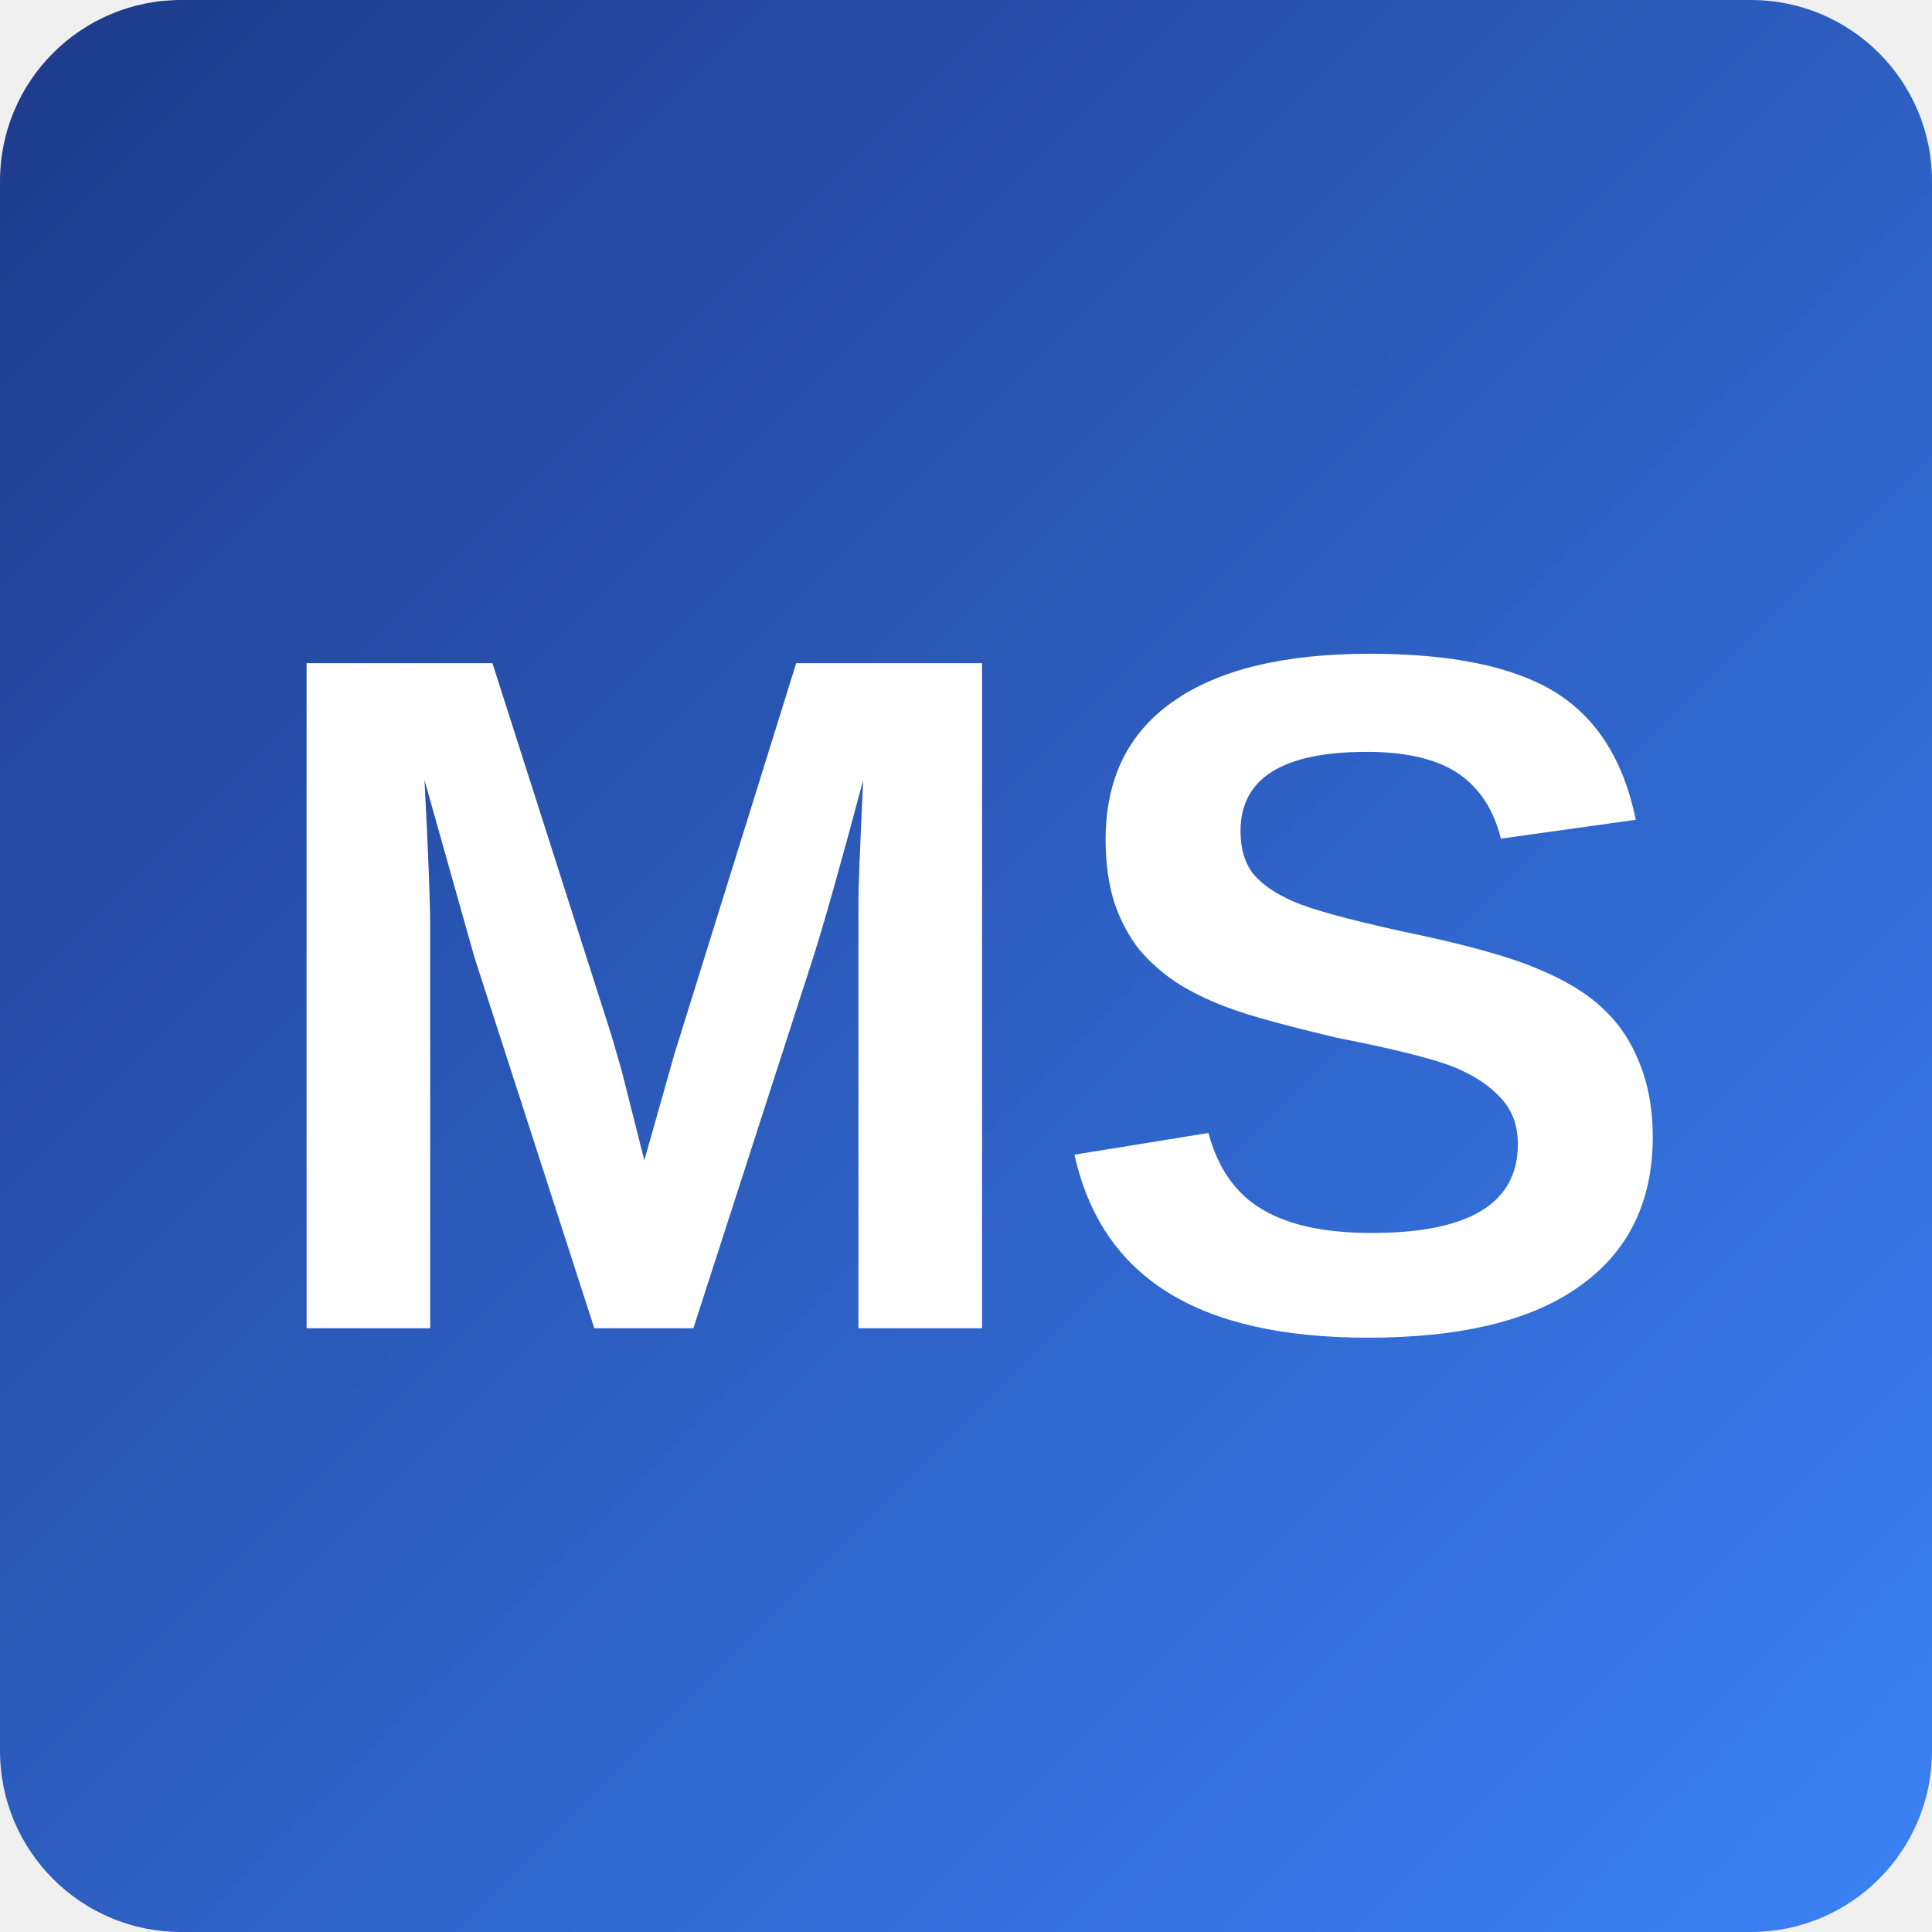
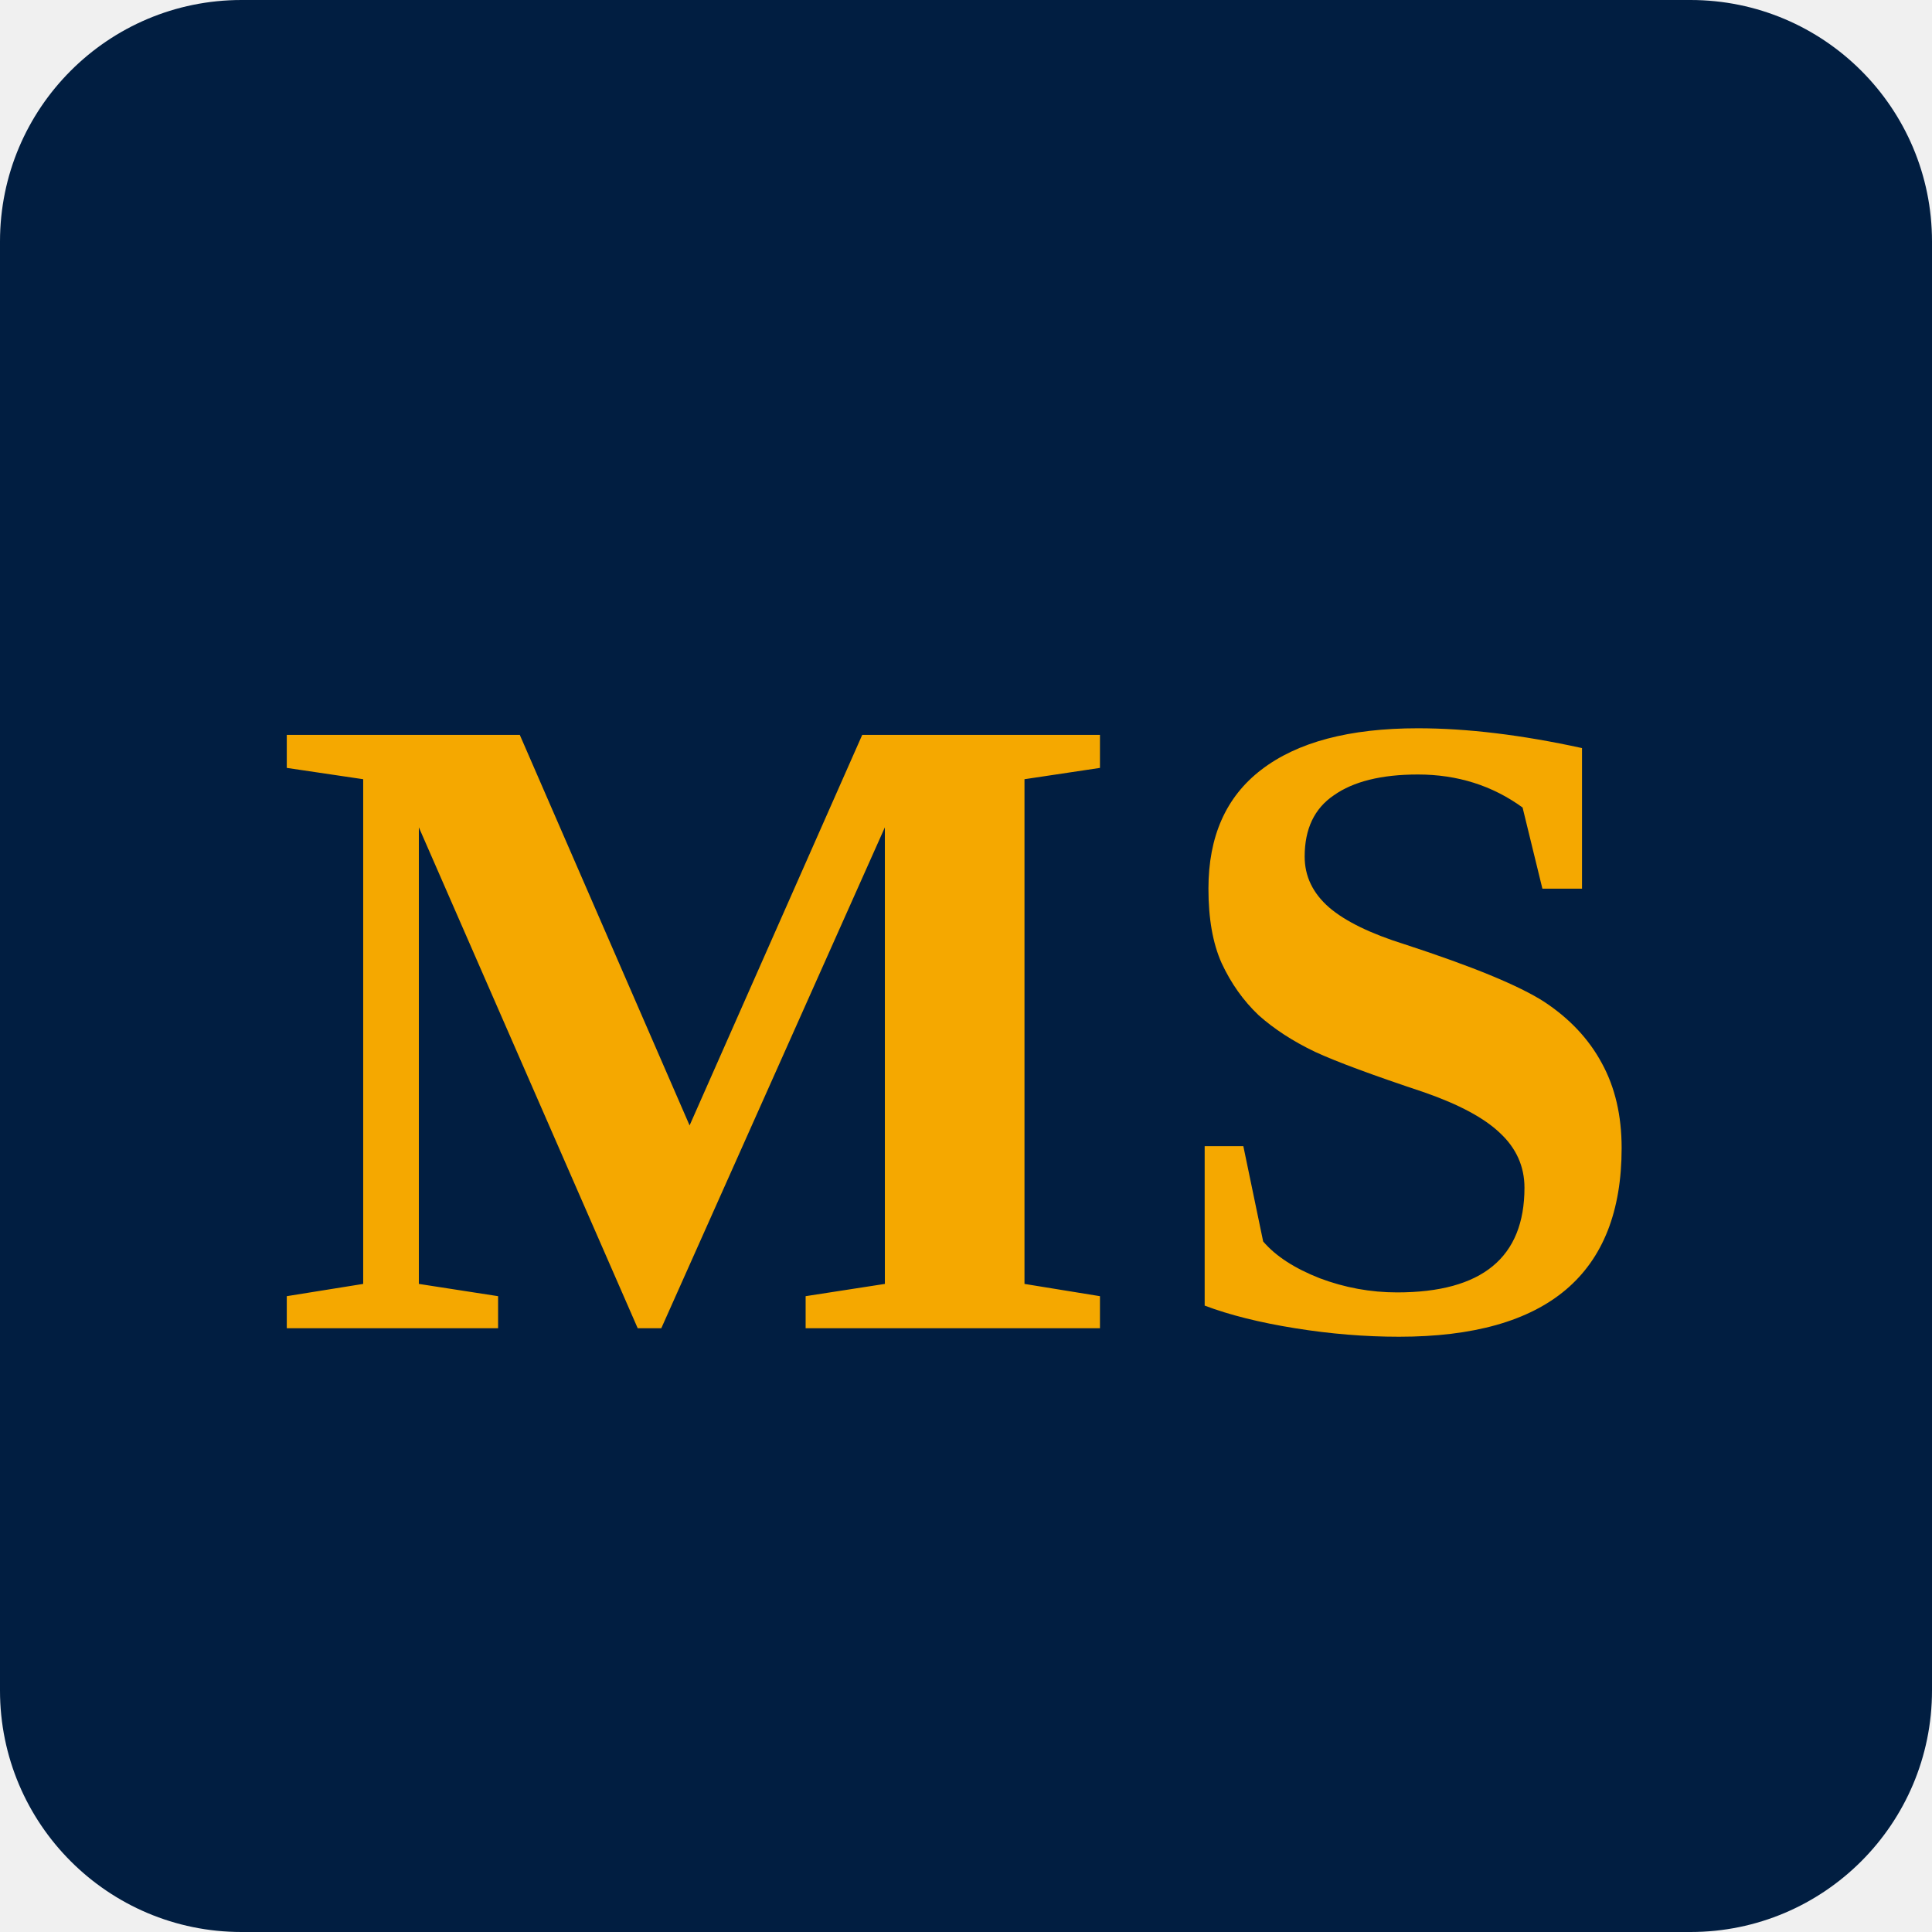
<svg xmlns="http://www.w3.org/2000/svg" viewBox="0 0 32 32">
-   <defs>
-     <linearGradient id="bg" x1="0" y1="0" x2="1" y2="1">
-       <stop offset="0%" stop-color="#1e3a8a" />
-       <stop offset="100%" stop-color="#3b82f6" />
-     </linearGradient>
-   </defs>
-   <rect width="32" height="32" rx="3" fill="url(#bg)" />
-   <text x="16" y="22" font-family="Arial, Helvetica, sans-serif" font-size="16" font-weight="bold" fill="white" text-anchor="middle">MS</text>
+   <rect width="32" height="32" rx="4" fill="#011E41" />
+   <text x="16" y="22" font-family="Georgia, 'Times New Roman', serif" font-size="15" font-weight="bold" fill="#F5A800" text-anchor="middle" letter-spacing="0.5">MS</text>
</svg>
